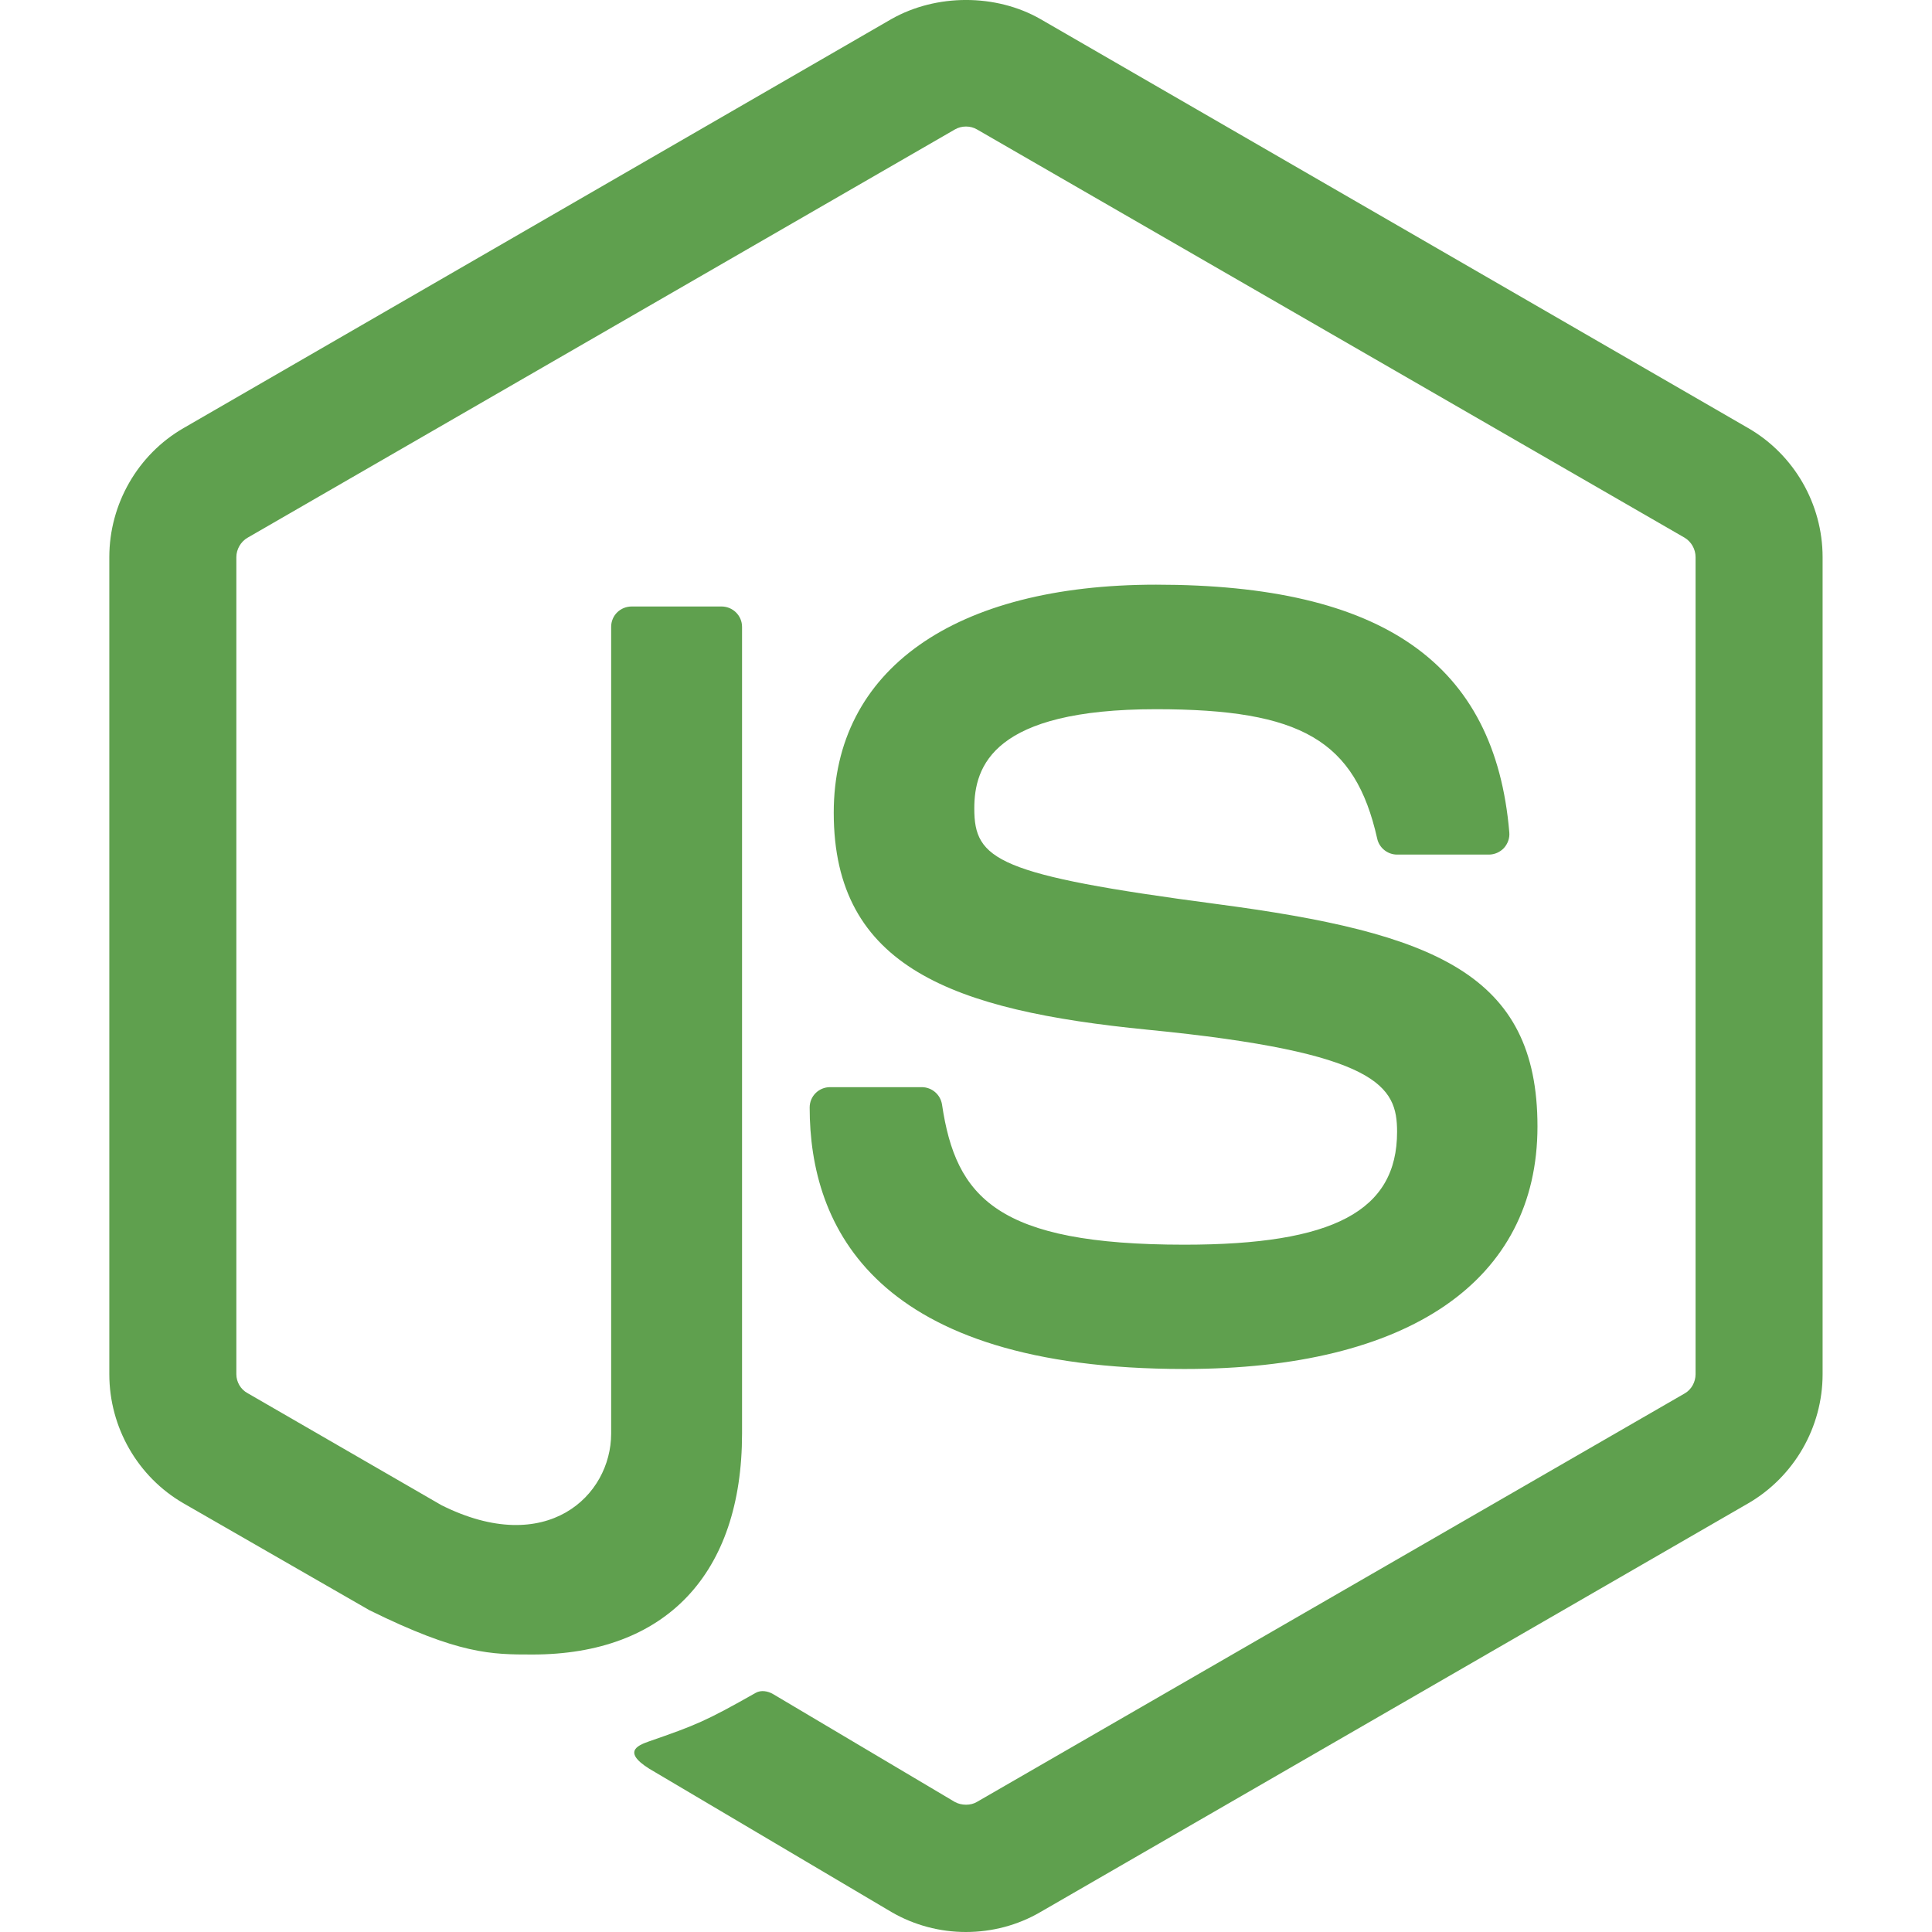
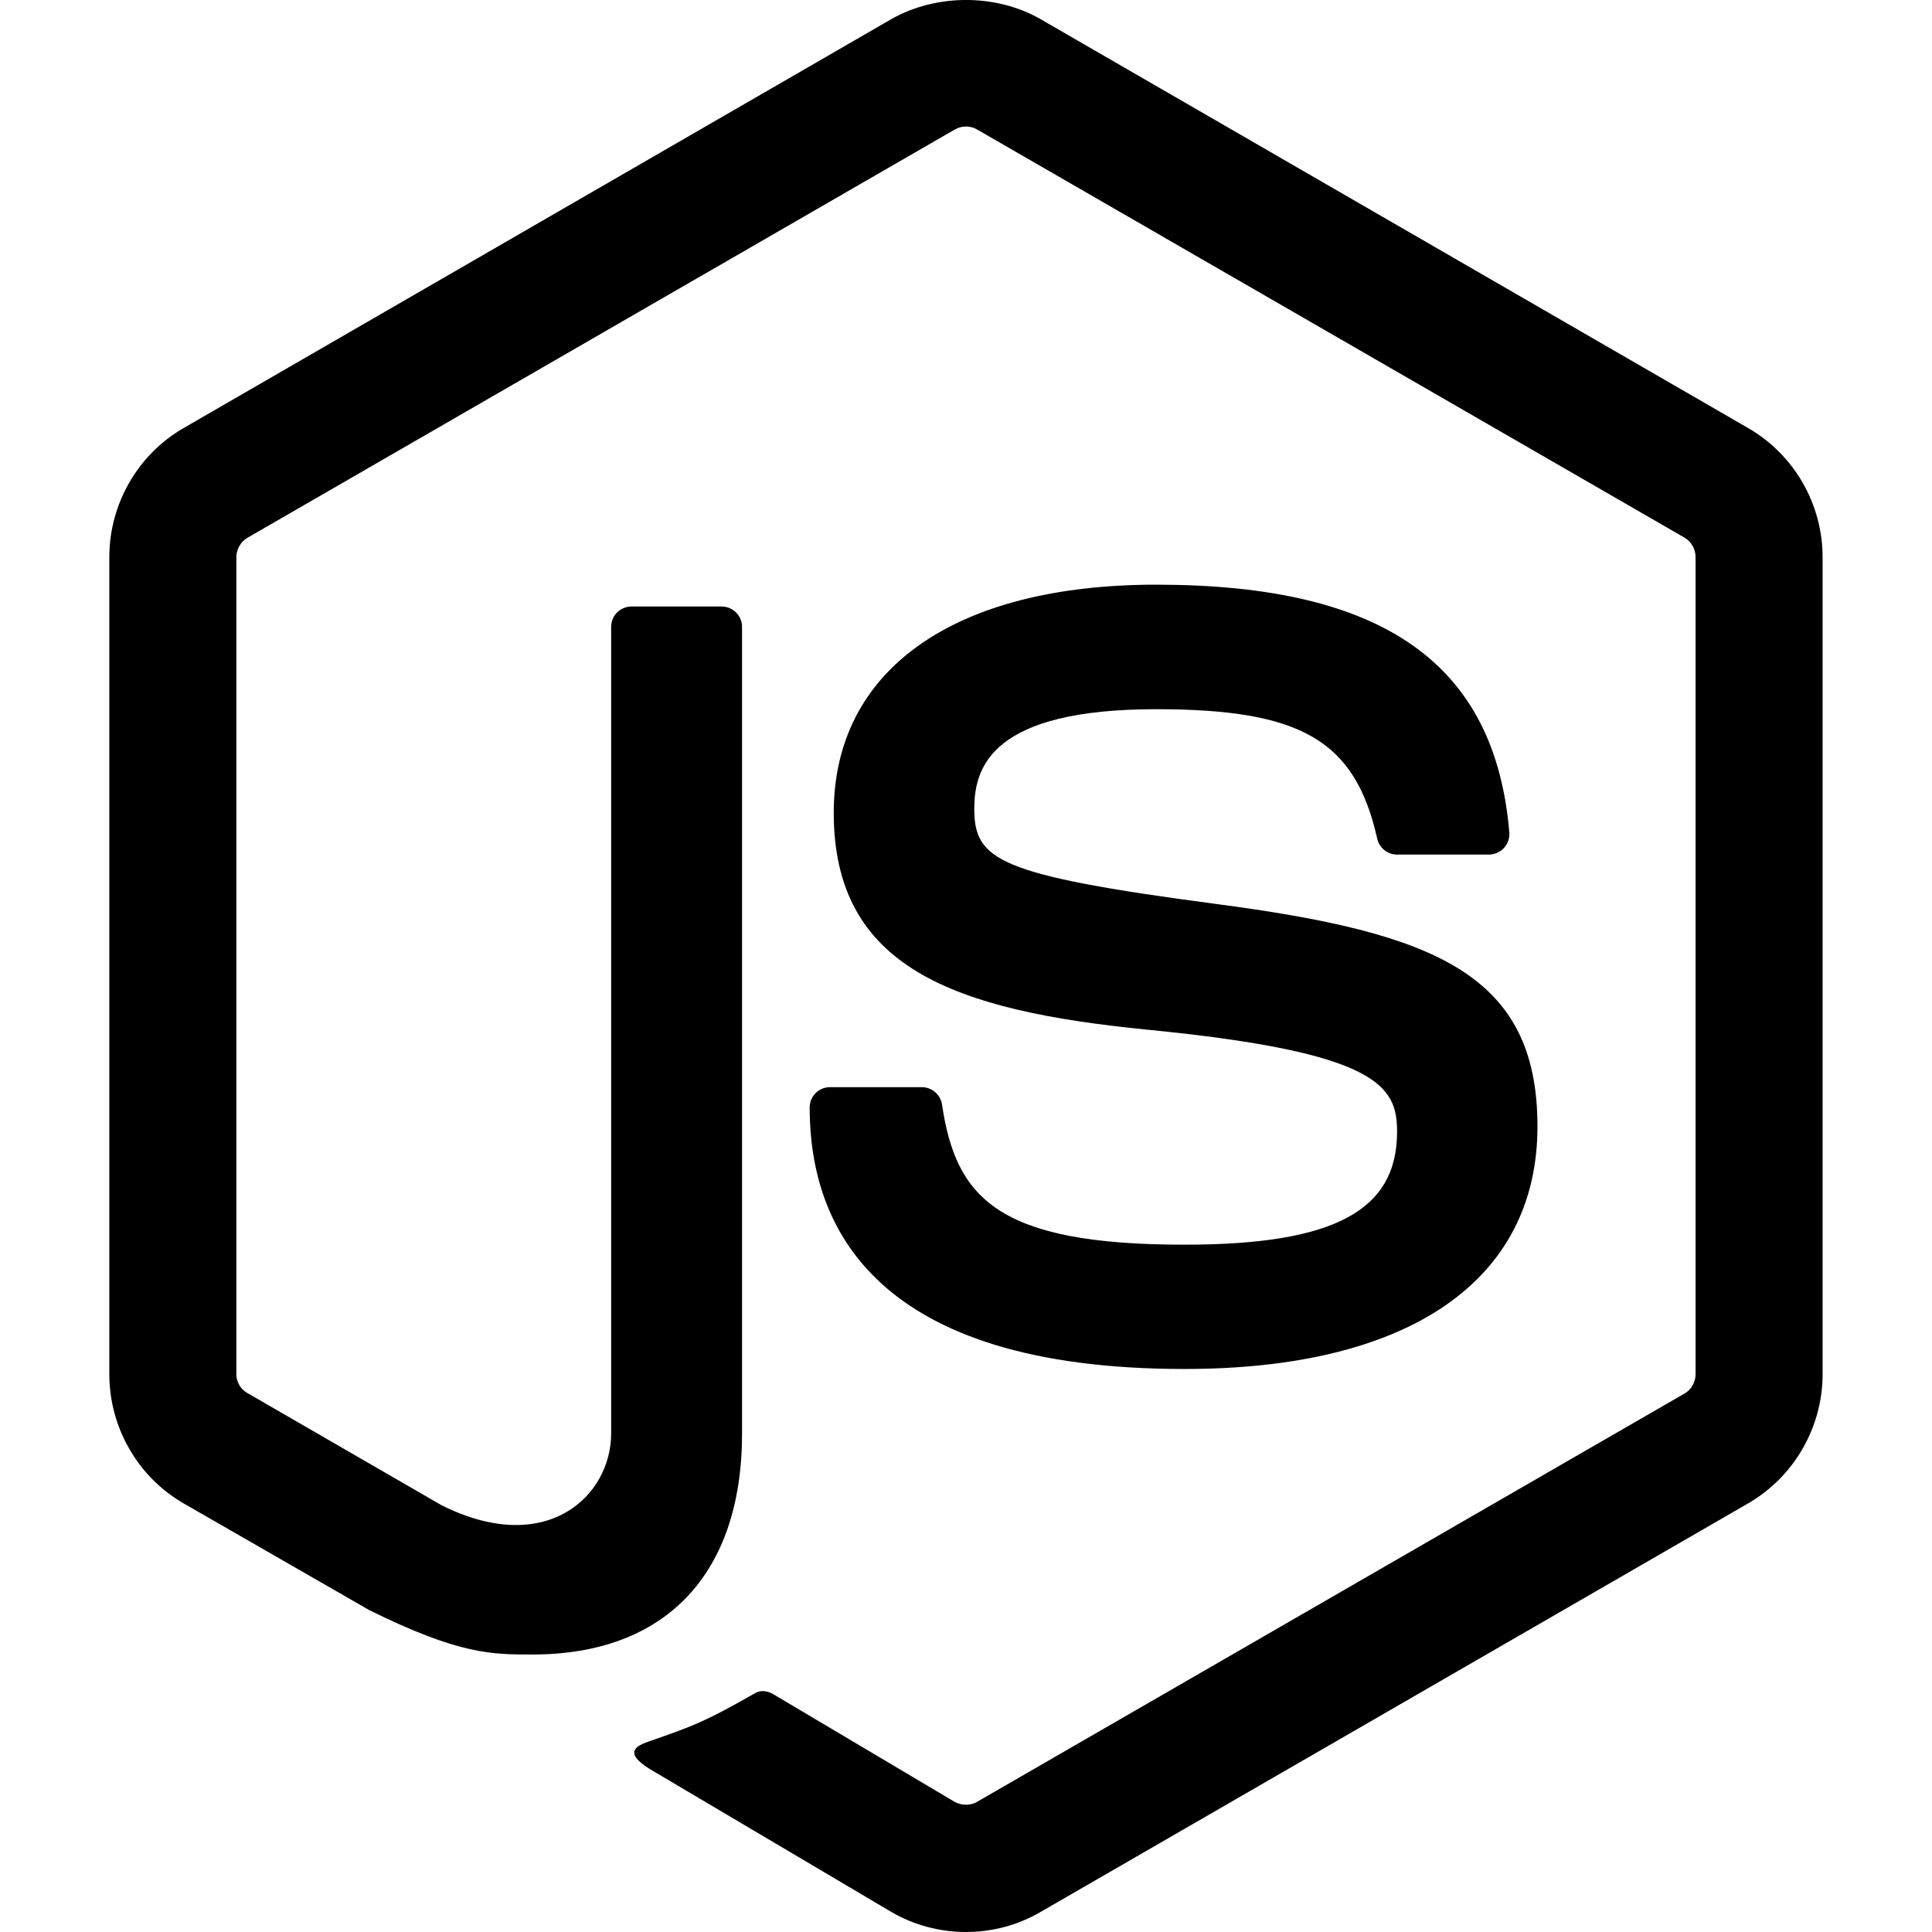
- <svg xmlns="http://www.w3.org/2000/svg" role="img" viewBox="0 0 24 24">
-   <path d="M11.998,24c-0.321,0-0.641-0.084-0.922-0.247l-2.936-1.737c-0.438-0.245-0.224-0.332-0.08-0.383 c0.585-0.203,0.703-0.25,1.328-0.604c0.065-0.037,0.151-0.023,0.218,0.017l2.256,1.339c0.082,0.045,0.197,0.045,0.272,0l8.795-5.076 c0.082-0.047,0.134-0.141,0.134-0.238V6.921c0-0.099-0.053-0.192-0.137-0.242l-8.791-5.072c-0.081-0.047-0.189-0.047-0.271,0 L3.075,6.68C2.99,6.729,2.936,6.825,2.936,6.921v10.15c0,0.097,0.054,0.189,0.139,0.235l2.409,1.392 c1.307,0.654,2.108-0.116,2.108-0.89V7.787c0-0.142,0.114-0.253,0.256-0.253h1.115c0.139,0,0.255,0.112,0.255,0.253v10.021 c0,1.745-0.95,2.745-2.604,2.745c-0.508,0-0.909,0-2.026-0.551L2.28,18.675c-0.57-0.329-0.922-0.945-0.922-1.604V6.921 c0-0.659,0.353-1.275,0.922-1.603l8.795-5.082c0.557-0.315,1.296-0.315,1.848,0l8.794,5.082c0.57,0.329,0.924,0.944,0.924,1.603 v10.15c0,0.659-0.354,1.273-0.924,1.604l-8.794,5.078C12.643,23.916,12.324,24,11.998,24z M19.099,13.993 c0-1.9-1.284-2.406-3.987-2.763c-2.731-0.361-3.009-0.548-3.009-1.187c0-0.528,0.235-1.233,2.258-1.233 c1.807,0,2.473,0.389,2.747,1.607c0.024,0.115,0.129,0.199,0.247,0.199h1.141c0.071,0,0.138-0.031,0.186-0.081 c0.048-0.054,0.074-0.123,0.067-0.196c-0.177-2.098-1.571-3.076-4.388-3.076c-2.508,0-4.004,1.058-4.004,2.833 c0,1.925,1.488,2.457,3.895,2.695c2.88,0.282,3.103,0.703,3.103,1.269c0,0.983-0.789,1.402-2.642,1.402 c-2.327,0-2.839-0.584-3.011-1.742c-0.02-0.124-0.126-0.215-0.253-0.215h-1.137c-0.141,0-0.254,0.112-0.254,0.253 c0,1.482,0.806,3.248,4.655,3.248C17.501,17.007,19.099,15.91,19.099,13.993z" fill="#5FA04E" />
+ <svg xmlns="http://www.w3.org/2000/svg" fill="currentColor" role="img" viewBox="0 0 24 24">
+   <path d="M11.998,24c-0.321,0-0.641-0.084-0.922-0.247l-2.936-1.737c-0.438-0.245-0.224-0.332-0.08-0.383 c0.585-0.203,0.703-0.25,1.328-0.604c0.065-0.037,0.151-0.023,0.218,0.017l2.256,1.339c0.082,0.045,0.197,0.045,0.272,0l8.795-5.076 c0.082-0.047,0.134-0.141,0.134-0.238V6.921c0-0.099-0.053-0.192-0.137-0.242l-8.791-5.072c-0.081-0.047-0.189-0.047-0.271,0 L3.075,6.68C2.99,6.729,2.936,6.825,2.936,6.921v10.15c0,0.097,0.054,0.189,0.139,0.235l2.409,1.392 c1.307,0.654,2.108-0.116,2.108-0.89V7.787c0-0.142,0.114-0.253,0.256-0.253h1.115c0.139,0,0.255,0.112,0.255,0.253v10.021 c0,1.745-0.95,2.745-2.604,2.745c-0.508,0-0.909,0-2.026-0.551L2.28,18.675c-0.57-0.329-0.922-0.945-0.922-1.604V6.921 c0-0.659,0.353-1.275,0.922-1.603l8.795-5.082c0.557-0.315,1.296-0.315,1.848,0l8.794,5.082c0.57,0.329,0.924,0.944,0.924,1.603 v10.15c0,0.659-0.354,1.273-0.924,1.604l-8.794,5.078C12.643,23.916,12.324,24,11.998,24z M19.099,13.993 c0-1.9-1.284-2.406-3.987-2.763c-2.731-0.361-3.009-0.548-3.009-1.187c0-0.528,0.235-1.233,2.258-1.233 c1.807,0,2.473,0.389,2.747,1.607c0.024,0.115,0.129,0.199,0.247,0.199h1.141c0.071,0,0.138-0.031,0.186-0.081 c0.048-0.054,0.074-0.123,0.067-0.196c-0.177-2.098-1.571-3.076-4.388-3.076c-2.508,0-4.004,1.058-4.004,2.833 c0,1.925,1.488,2.457,3.895,2.695c2.88,0.282,3.103,0.703,3.103,1.269c0,0.983-0.789,1.402-2.642,1.402 c-2.327,0-2.839-0.584-3.011-1.742c-0.02-0.124-0.126-0.215-0.253-0.215h-1.137c-0.141,0-0.254,0.112-0.254,0.253 c0,1.482,0.806,3.248,4.655,3.248C17.501,17.007,19.099,15.91,19.099,13.993z" fill="currentColor" />
</svg>
